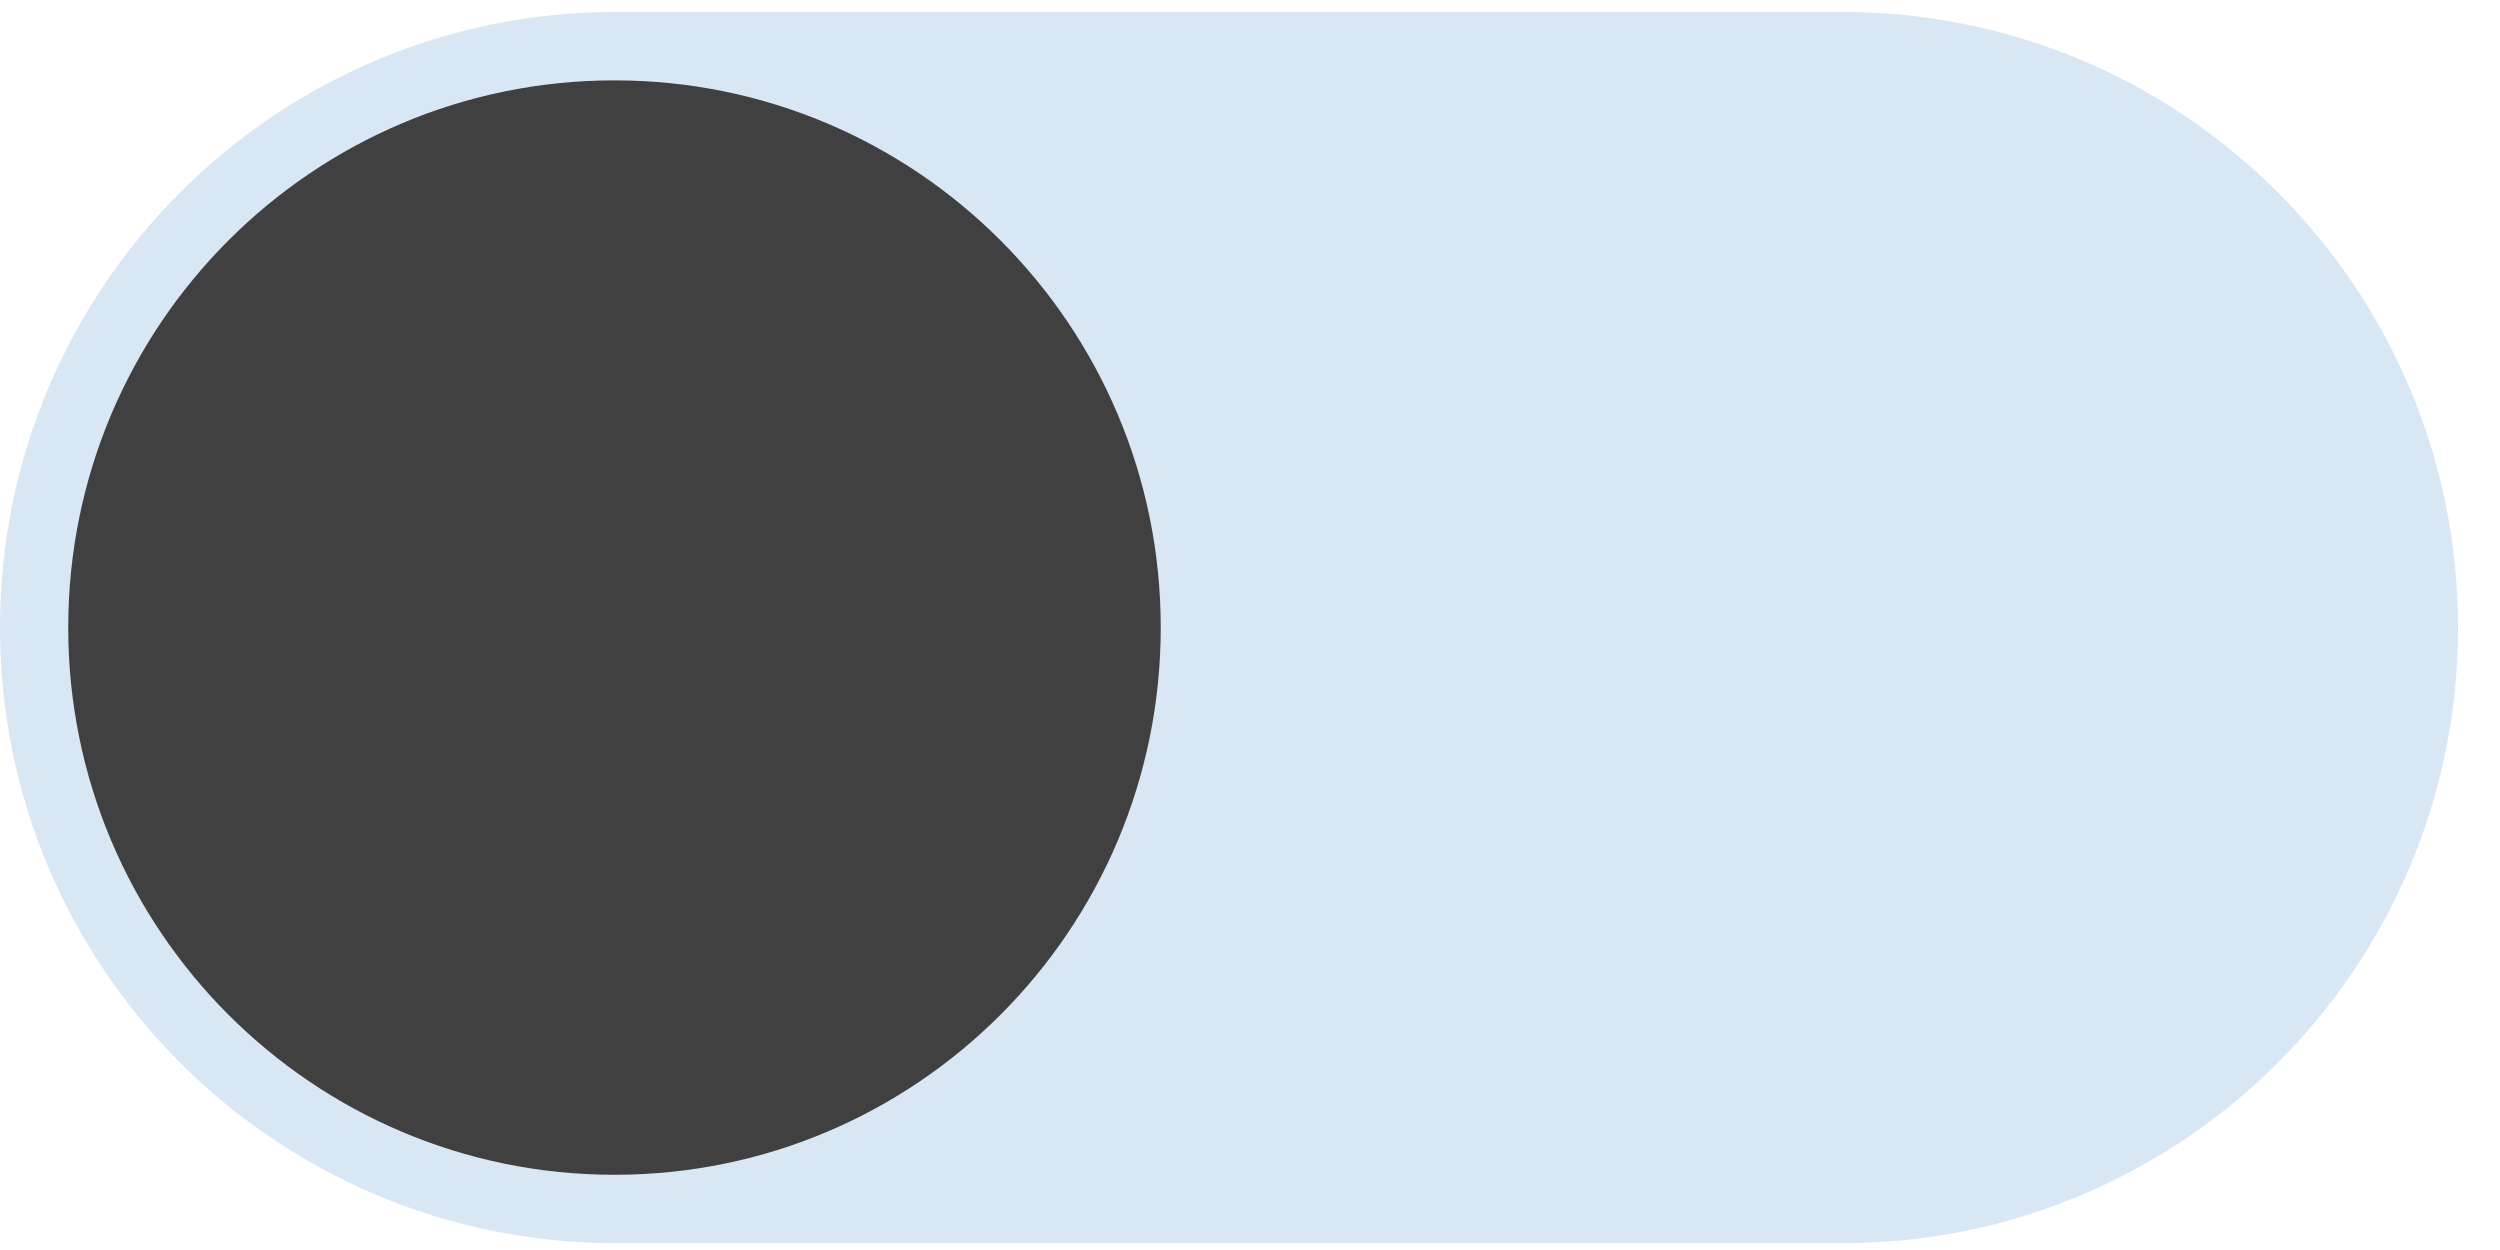
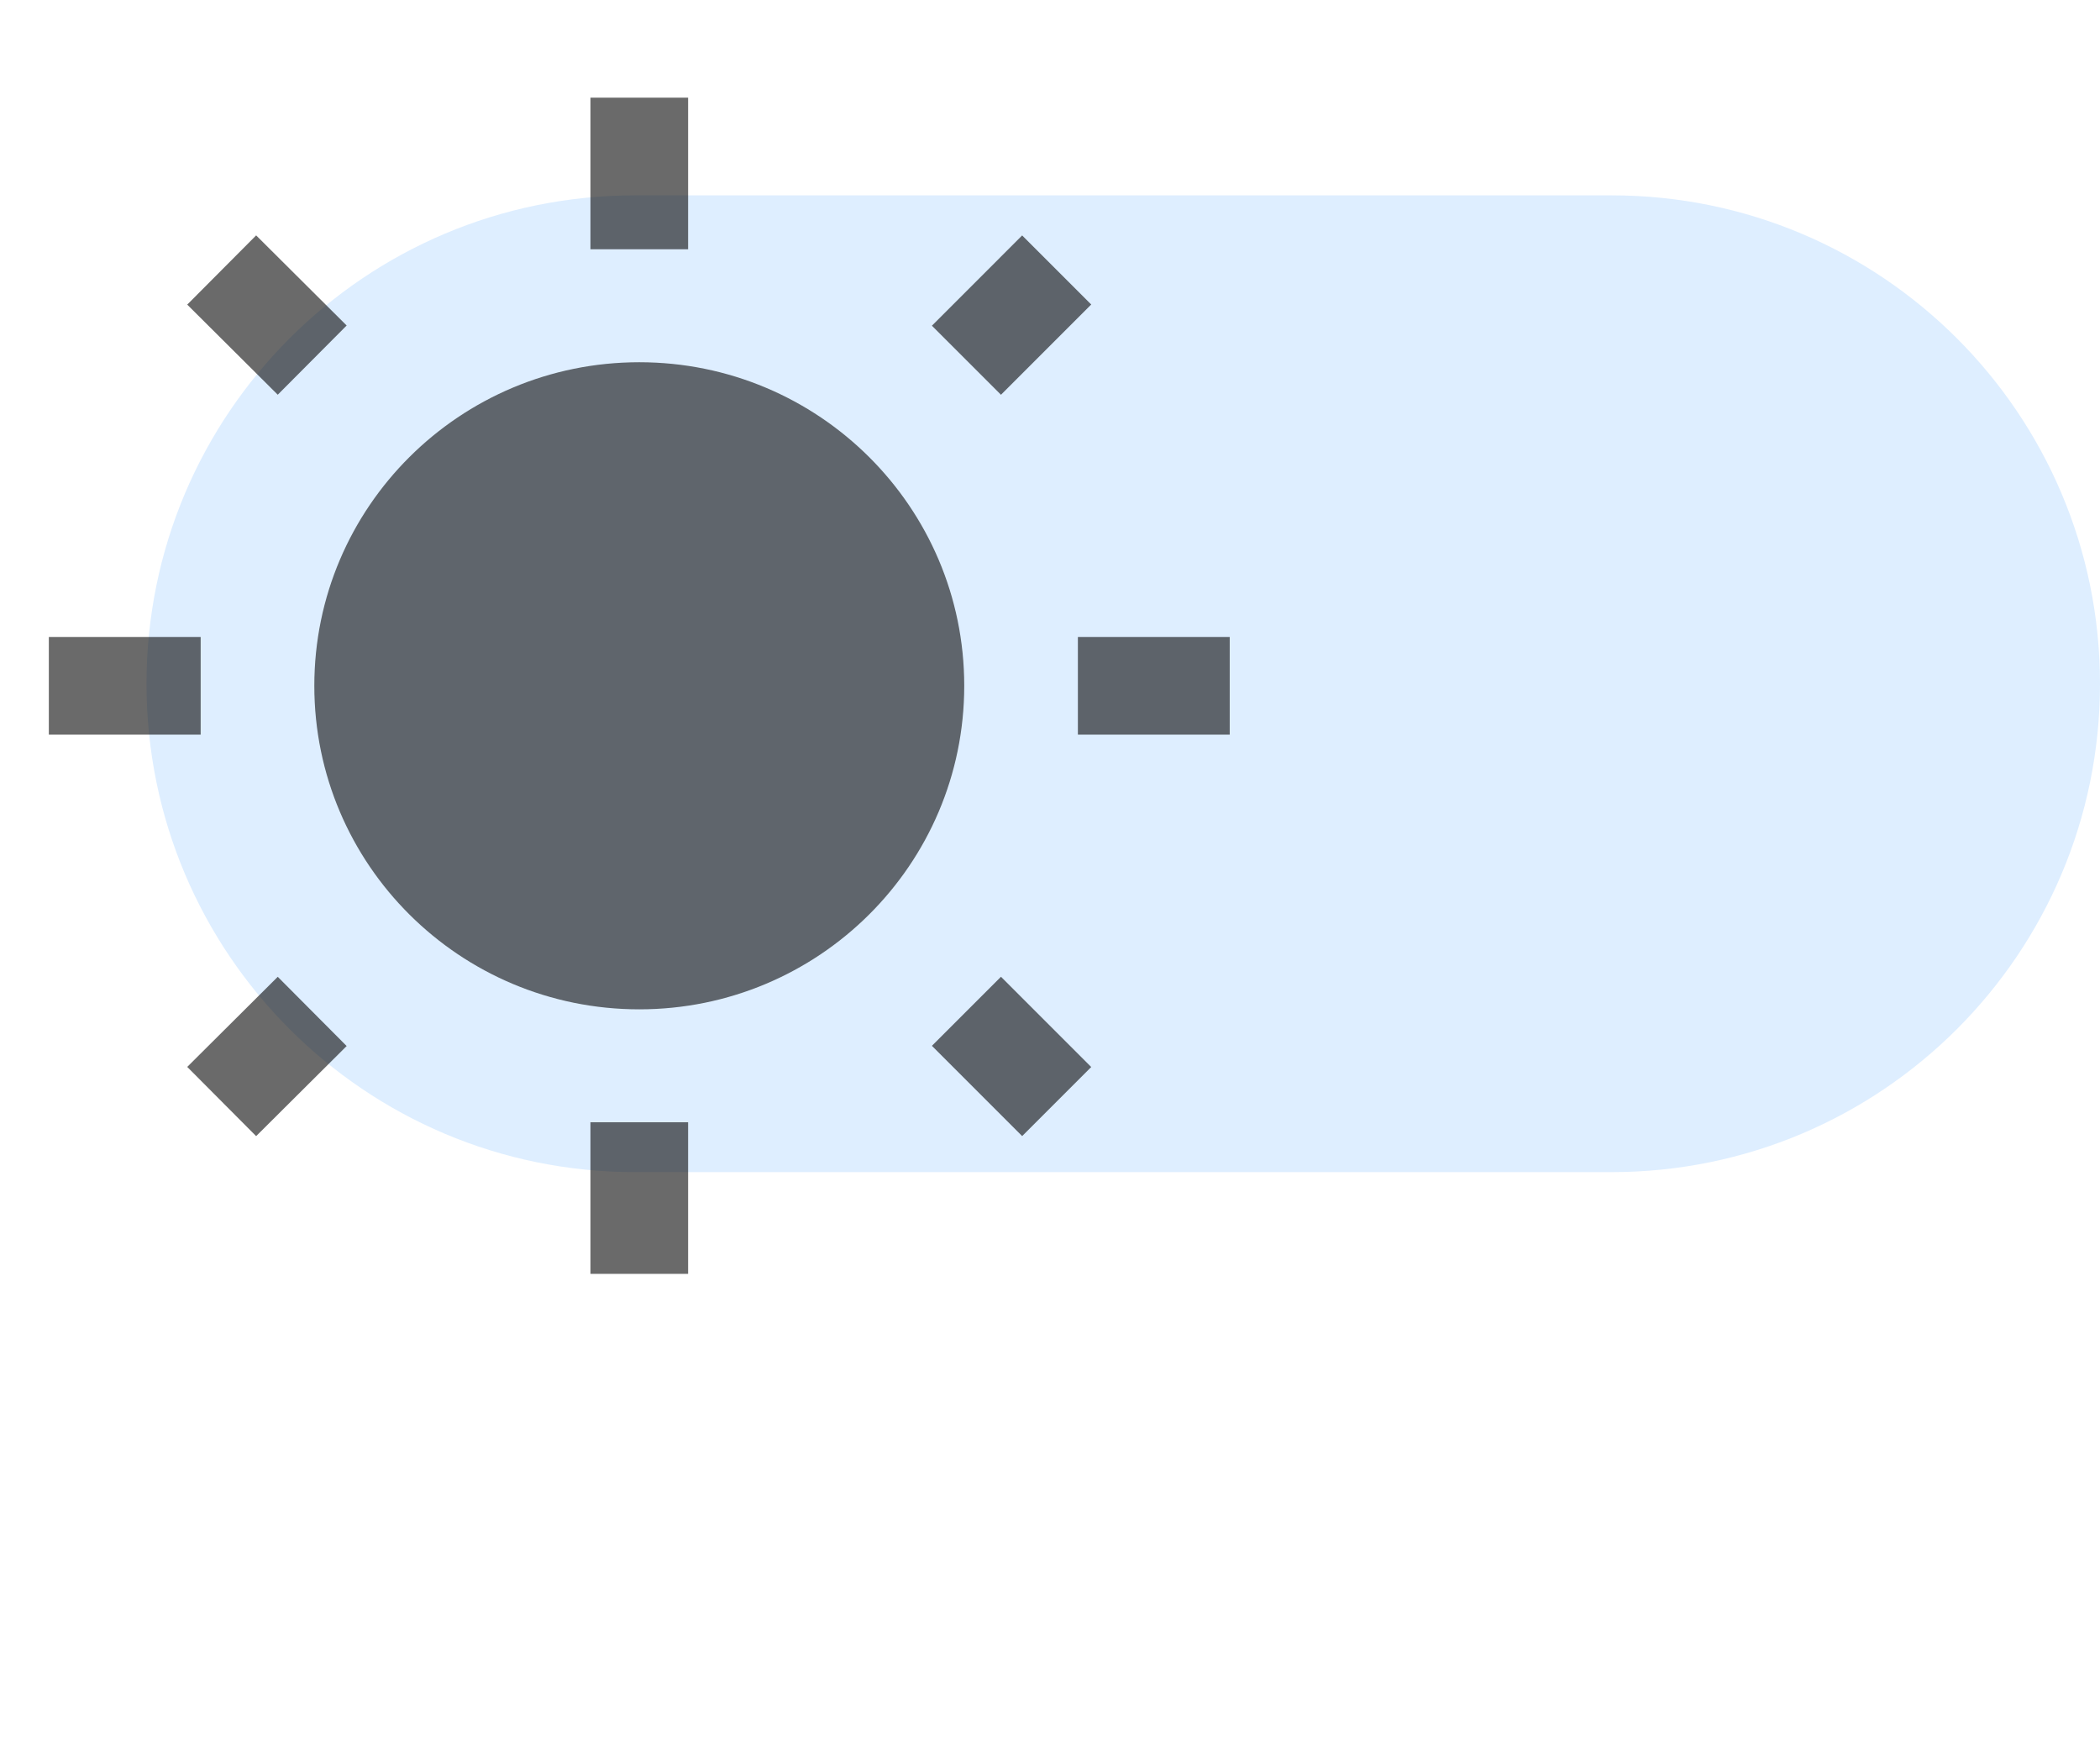
- <svg xmlns="http://www.w3.org/2000/svg" width="34" height="17" viewBox="0 0 34 17" fill="none">
-   <rect y="0.163" width="33.429" height="16.744" rx="8.372" fill="#D9E6F3" />
-   <ellipse cx="8.357" cy="8.535" rx="7.429" ry="7.442" fill="#404040" />
+ <svg xmlns="http://www.w3.org/2000/svg" width="43" height="36" viewBox="0 0 43 36" fill="none">
+   <rect x="3" y="4" width="40" height="20" rx="10" fill="#DEEEFF" />
+   <g opacity="0.99">
+     <path d="M13.09 20.667C16.765 20.667 19.744 17.701 19.744 14.042C19.744 10.383 16.765 7.417 13.09 7.417C9.415 7.417 6.436 10.383 6.436 14.042C6.436 17.701 9.415 20.667 13.09 20.667Z" fill="#5E646B" />
+     <path d="M13.09 3V4.104M13.09 23.979V25.083M24.18 14.042H23.071M3.109 14.042H2M20.93 6.235L20.496 6.669M5.684 21.415L5.248 21.849M20.93 21.848L20.496 21.414M5.684 6.668L5.248 6.234" stroke="#050505" stroke-opacity="0.6" stroke-width="2" stroke-linecap="square" />
+   </g>
</svg>
